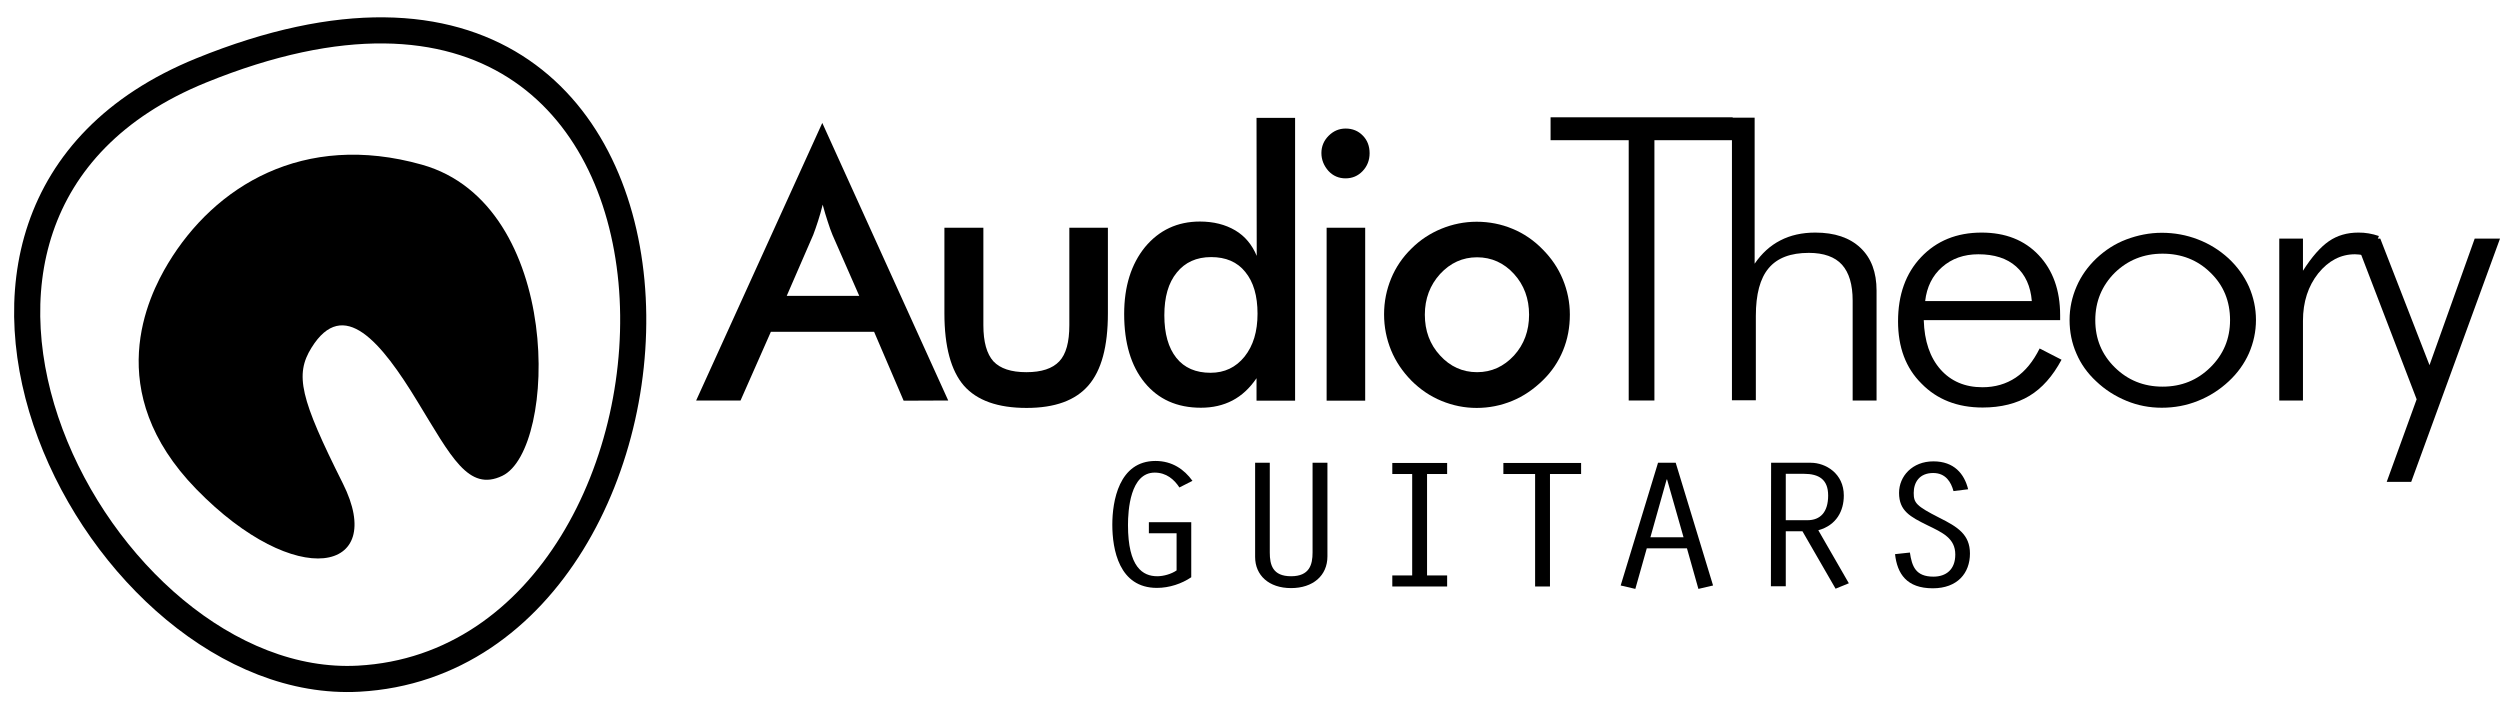
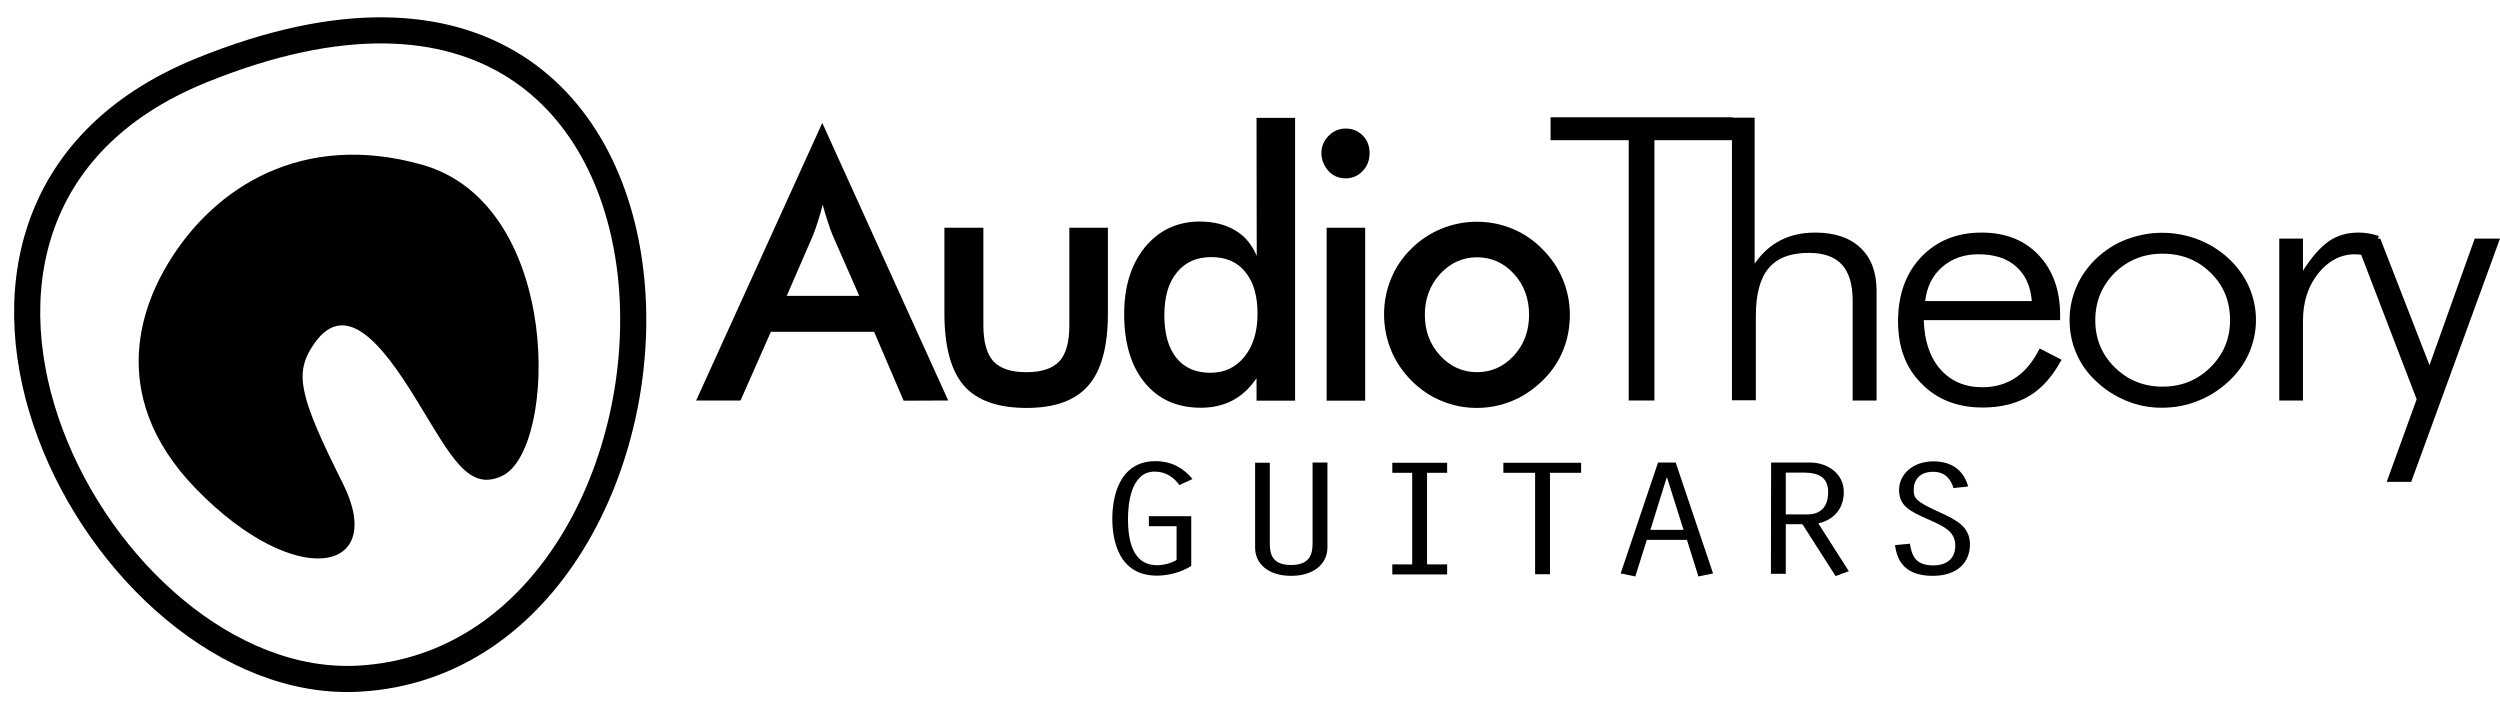
<svg xmlns="http://www.w3.org/2000/svg" version="1.1" id="Layer_1" x="0px" y="0px" viewBox="0 0 1244.7 350.7" style="enable-background:new 0 0 1244.7 350.7;" xml:space="preserve">
  <style type="text/css">
	.st0{fill:none;stroke:#000000;stroke-width:13;stroke-miterlimit:10;}
</style>
-   <path d="M593.1,287.4c-4.7,3.2-10.9,5.3-17.1,5.3c-18.9,0-22.2-19.2-22.2-31.5c0-11.5,3.2-31.7,21.5-31.7c8.3,0,14.3,4.2,18.4,9.9  l-6.5,3.3c-2.6-4-6.5-7.4-12.3-7.4c-12.2,0-13.3,18.8-13.3,26.1c0,21.1,7.4,25.5,14.6,25.5c3.1,0,7-1.1,9.6-2.9v-18.5H572V260h21.1  V287.4z" />
-   <path d="M632.2,230.4v44.7c0,6.1,1.4,11.8,10.6,11.8s10.7-5.8,10.7-11.8v-44.7h7.4V277c0,9.6-7.2,15.8-18.1,15.8  c-11.1,0-17.9-6.4-17.9-15.5v-46.9L632.2,230.4L632.2,230.4z" />
-   <path d="M703.1,236h-9.9v-5.5h27.3v5.5h-10v50.5h10v5.5h-27.3v-5.5h9.9V236z" />
-   <path d="M764.4,236h-15.9v-5.5h38.7v5.5h-15.5v56h-7.4v-56H764.4z" />
-   <path d="M819.9,273l-5.7,20.2l-7.3-1.7l18.6-61.1h8.8l18.6,61.1l-7.3,1.7l-5.7-20.2H819.9z M830,238.7h-0.2l-8.1,28.8h16.5  L830,238.7z" />
-   <path d="M881.8,230.4h19.8c7.3,0,16.4,5.3,16.4,16.3c0,7.6-3.6,14.8-12.7,17.3l15.2,26.4l-6.6,2.7l-16.5-28.6h-8.3v27.4h-7.4  L881.8,230.4L881.8,230.4z M889.1,259h10.8c6.4,0,10.3-4,10.3-12.3c0-8-4.6-10.8-12.1-10.8h-9L889.1,259L889.1,259z" />
-   <path d="M972.6,244.5c-1.2-4.5-3.9-9-10.1-9c-6.9,0-9.7,4.7-9.7,9.9c0,5,1.2,6.5,12.8,12.4c9,4.5,15.2,8.3,15.2,17.8  c0,9.7-6.2,17.3-18.5,17.3c-13,0-17.7-7.2-18.8-17l7.4-0.8c1,6.8,2.8,12,11.7,12c6.4,0,10.9-3.6,10.9-11c0-8.1-6.3-10.9-13.9-14.6  c-8.5-4.2-14.1-7.1-14.1-16.1c0-8.3,6.6-15.7,17.1-15.7c10.3,0,15.4,6.2,17.3,13.9L972.6,244.5z" />
+   <path d="M593.1,281.8c-4.7,2.9-10.9,4.8-17.1,4.8c-18.9,0-22.2-17.3-22.2-28.4c0-10.4,3.2-28.6,21.5-28.6c8.3,0,14.3,3.8,18.4,8.9  l-6.5,3c-2.6-3.6-6.5-6.7-12.3-6.7c-12.2,0-13.3,17-13.3,23.6c0,19,7.4,23,14.6,23c3.1,0,7-1,9.6-2.6V262H572v-5h21.1V281.8z" />
+   <path d="M632.2,230.3v40.3c0,5.5,1.4,10.7,10.6,10.7s10.7-5.2,10.7-10.7v-40.3h7.4v42.1c0,8.7-7.2,14.3-18.1,14.3  c-11.1,0-17.9-5.8-17.9-14v-42.3H632.2L632.2,230.3z" />
+   <path d="M703.1,235.4h-9.9v-5h27.3v5h-10V281h10v5h-27.3v-5h9.9V235.4z" />
+   <path d="M764.4,235.4h-15.9v-5h38.7v5h-15.5v50.5h-7.4v-50.5H764.4z" />
+   <path d="M819.9,268.8l-5.7,18.2l-7.3-1.5l18.6-55.2h8.8l18.6,55.2l-7.3,1.5l-5.7-18.2H819.9z M830,237.8h-0.2l-8.1,26h16.5  L830,237.8z" />
+   <path d="M881.8,230.3h19.8c7.3,0,16.4,4.8,16.4,14.7c0,6.9-3.6,13.4-12.7,15.6l15.2,23.8l-6.6,2.4l-16.5-25.8h-8.3v24.7h-7.4  L881.8,230.3L881.8,230.3z M889.1,256.1h10.8c6.4,0,10.3-3.6,10.3-11.1c0-7.2-4.6-9.7-12.1-9.7h-9V256.1L889.1,256.1z" />
+   <path d="M972.6,243c-1.2-4.1-3.9-8.1-10.1-8.1c-6.9,0-9.7,4.2-9.7,8.9c0,4.5,1.2,5.9,12.8,11.2c9,4.1,15.2,7.5,15.2,16.1  c0,8.8-6.2,15.6-18.5,15.6c-13,0-17.7-6.5-18.8-15.3l7.4-0.7c1,6.1,2.8,10.8,11.7,10.8c6.4,0,10.9-3.2,10.9-9.9  c0-7.3-6.3-9.8-13.9-13.2c-8.5-3.8-14.1-6.4-14.1-14.5c0-7.5,6.6-14.2,17.1-14.2c10.3,0,15.4,5.6,17.3,12.5L972.6,243z" />
  <path d="M250.1,236.9c27.5-13.2,30.4-135.1-40-154.9c-59.2-16.7-103.3,10.8-126.4,49.1c-10,16.6-33.4,63.7,14,112.4  c49.7,51,95.3,41.7,73-2.8c-21.3-42.5-24-54.1-15.6-67.6c15.9-25.6,34.7-2.9,52.8,26.9C224.6,227.3,233.2,245,250.1,236.9" />
  <path class="st0" d="M100.1,35.1C379-78.3,366.5,327.6,178.6,337.9C49,345-75.1,106.4,100.1,35.1z" />
  <g>
-     <path d="M449.9,199.5l-14.7-34.3h-51.4l-15.1,34.2h-22.1l62.8-138.2l62.7,138.2L449.9,199.5L449.9,199.5z M391.7,147.3h36.1   L414.5,117c-0.8-1.9-1.6-4.2-2.4-6.7c-0.8-2.5-1.7-5.3-2.5-8.4c-0.7,2.9-1.5,5.6-2.3,8.1s-1.6,4.8-2.4,6.9L391.7,147.3z" />
-     <path d="M489.6,113.4v48.5c0,8.4,1.7,14.3,5,18c3.4,3.6,8.8,5.4,16.4,5.4s13-1.8,16.4-5.4c3.4-3.6,5-9.6,5-18v-48.5h19.2V156   c0,16.5-3.2,28.4-9.7,35.9s-16.7,11.2-30.8,11.2c-14.3,0-24.7-3.7-31.2-11.1c-6.4-7.4-9.7-19.4-9.7-36v-42.6L489.6,113.4   L489.6,113.4z" />
+     <path d="M449.9,199.5l-14.7-34.3h-51.4l-15.1,34.2h-22.1l62.8-138.2l62.7,138.2L449.9,199.5L449.9,199.5z M391.7,147.3h36.1   L414.5,117c-0.8-1.9-1.6-4.2-2.4-6.7s-1.7-5.3-2.5-8.4c-0.7,2.9-1.5,5.6-2.3,8.1s-1.6,4.8-2.4,6.9L391.7,147.3z" />
+     <path d="M489.6,113.4v48.5c0,8.4,1.7,14.3,5,18c3.4,3.6,8.8,5.4,16.4,5.4c7.6,0,13-1.8,16.4-5.4c3.4-3.6,5-9.6,5-18v-48.5h19.2V156   c0,16.5-3.2,28.4-9.7,35.9s-16.7,11.2-30.8,11.2c-14.3,0-24.7-3.7-31.2-11.1c-6.4-7.4-9.7-19.4-9.7-36v-42.6L489.6,113.4   L489.6,113.4z" />
    <path d="M625.6,58.7h19.2v140.8h-19.2v-11.2c-3.4,5-7.4,8.7-12,11.1c-4.6,2.4-9.8,3.6-15.7,3.6c-11.9,0-21.2-4.2-28-12.5   s-10.2-19.7-10.2-34.2c0-13.7,3.5-24.8,10.4-33.3c7-8.4,16.1-12.7,27.3-12.7c6.8,0,12.7,1.5,17.6,4.4c4.9,2.9,8.4,7.2,10.7,12.7   L625.6,58.7L625.6,58.7z M626.1,156.2c0-8.9-2-15.8-6.1-20.8c-4-5-9.7-7.4-17-7.4s-13,2.6-17.1,7.7c-4.2,5.1-6.2,12.2-6.2,21.3   s2,16.2,6,21.2s9.7,7.4,17,7.4c7,0,12.6-2.7,16.9-8C624,172.1,626.1,165,626.1,156.2z" />
    <path d="M657.9,76.2c0-3.3,1.2-6.2,3.6-8.6s5.2-3.6,8.5-3.6c3.4,0,6.3,1.2,8.5,3.5c2.3,2.3,3.4,5.3,3.4,8.8s-1.2,6.5-3.5,8.9   s-5.1,3.6-8.5,3.6c-3.3,0-6.2-1.2-8.5-3.7C659.1,82.5,657.9,79.5,657.9,76.2z M660.5,199.5v-86.1h19.2v86.1H660.5z" />
-     <path d="M689.1,156.5c0-6.3,1.2-12.2,3.5-17.8s5.7-10.6,10.1-14.9c4.3-4.3,9.3-7.6,14.9-9.9c5.6-2.3,11.5-3.5,17.6-3.5   c6.3,0,12.3,1.2,17.8,3.5c5.6,2.3,10.6,5.7,15,10.2c4.4,4.4,7.8,9.4,10.1,15c2.3,5.6,3.5,11.4,3.5,17.5c0,6.4-1.1,12.3-3.4,17.9   c-2.3,5.6-5.6,10.5-10,14.8c-4.6,4.5-9.7,8-15.3,10.3s-11.5,3.5-17.7,3.5c-6.1,0-11.9-1.2-17.5-3.5s-10.6-5.7-15-10.1   c-4.4-4.5-7.8-9.5-10.1-15.1C690.3,168.8,689.1,162.8,689.1,156.5z M761.3,156.7c0-8-2.5-14.8-7.5-20.3s-11.2-8.3-18.4-8.3   c-7.2,0-13.3,2.8-18.4,8.3c-5,5.5-7.6,12.3-7.6,20.3s2.5,14.8,7.6,20.3c5,5.5,11.2,8.3,18.4,8.3c7.2,0,13.3-2.8,18.4-8.3   C758.8,171.5,761.3,164.7,761.3,156.7z" />
+     <path d="M689.1,156.5c0-6.3,1.2-12.2,3.5-17.8s5.7-10.6,10.1-14.9c4.3-4.3,9.3-7.6,14.9-9.9c5.6-2.3,11.5-3.5,17.6-3.5   c6.3,0,12.3,1.2,17.8,3.5c5.6,2.3,10.6,5.7,15,10.2c4.4,4.4,7.8,9.4,10.1,15s3.5,11.4,3.5,17.5c0,6.4-1.1,12.3-3.4,17.9   c-2.3,5.6-5.6,10.5-10,14.8c-4.6,4.5-9.7,8-15.3,10.3s-11.5,3.5-17.7,3.5c-6.1,0-11.9-1.2-17.5-3.5s-10.6-5.7-15-10.1   c-4.4-4.5-7.8-9.5-10.1-15.1C690.3,168.8,689.1,162.8,689.1,156.5z M761.3,156.7c0-8-2.5-14.8-7.5-20.3s-11.2-8.3-18.4-8.3   s-13.3,2.8-18.4,8.3c-5,5.5-7.6,12.3-7.6,20.3s2.5,14.8,7.6,20.3c5,5.5,11.2,8.3,18.4,8.3s13.3-2.8,18.4-8.3   C758.8,171.5,761.3,164.7,761.3,156.7z" />
  </g>
  <path d="M772,69.8V58.4h90.6v11.4h-38.9v129.6h-12.8V69.8H772z" />
-   <path d="M862.3,199.4V58.6h11.3v72.7c3.5-5.1,7.7-9,12.8-11.6c5-2.6,10.8-3.9,17.4-3.9c9.6,0,17.1,2.5,22.5,7.6  c5.4,5.1,8,12.2,8,21.3v54.7h-11.9v-49.7c0-8.1-1.8-14-5.3-17.9c-3.5-3.9-9.1-5.9-16.5-5.9c-9.1,0-15.7,2.5-20,7.6s-6.4,13-6.4,23.8  v42h-11.9V199.4z" />
-   <path d="M945,160c0-13.2,3.8-23.9,11.5-32s17.7-12.2,30.1-12.2c11.8,0,21.3,3.7,28.4,11.2c7.1,7.5,10.7,17.5,10.7,29.9v2.5h-67.9  c0.3,10.4,3.1,18.6,8.3,24.5c5.2,5.9,12.2,8.9,20.9,8.9c6.3,0,11.8-1.6,16.6-4.8c4.8-3.2,8.7-8.1,11.9-14.5l10.9,5.6  c-4.4,8.2-9.7,14.2-16,18s-14.1,5.8-23.3,5.8c-12.5,0-22.7-4-30.4-11.9C948.8,183.2,945,172.8,945,160z M958.5,149.9h53.1  c-0.6-7.4-3.2-13.1-7.8-17.2c-4.6-4.1-10.9-6.1-18.8-6.1c-7.2,0-13.2,2.1-18.1,6.4C962.1,137.2,959.3,142.9,958.5,149.9z" />
+   <path d="M862.3,199.4V58.6h11.3v72.7c3.5-5.1,7.7-9,12.8-11.6c5-2.6,10.8-3.9,17.4-3.9c9.6,0,17.1,2.5,22.5,7.6s8,12.2,8,21.3v54.7  h-11.9v-49.7c0-8.1-1.8-14-5.3-17.9c-3.5-3.9-9.1-5.9-16.5-5.9c-9.1,0-15.7,2.5-20,7.6s-6.4,13-6.4,23.8v42h-11.9L862.3,199.4  L862.3,199.4z" />
+   <path d="M945,160c0-13.2,3.8-23.9,11.5-32s17.7-12.2,30.1-12.2c11.8,0,21.3,3.7,28.4,11.2c7.1,7.5,10.7,17.5,10.7,29.9v2.5h-67.9  c0.3,10.4,3.1,18.6,8.3,24.5s12.2,8.9,20.9,8.9c6.3,0,11.8-1.6,16.6-4.8s8.7-8.1,11.9-14.5l10.9,5.6c-4.4,8.2-9.7,14.2-16,18  s-14.1,5.8-23.3,5.8c-12.5,0-22.7-4-30.4-11.9C948.8,183.2,945,172.8,945,160z M958.5,149.9h53.1c-0.6-7.4-3.2-13.1-7.8-17.2  c-4.6-4.1-10.9-6.1-18.8-6.1c-7.2,0-13.2,2.1-18.1,6.4C962.1,137.2,959.3,142.9,958.5,149.9z" />
  <path d="M1030.4,159.3c0-5.9,1.2-11.4,3.5-16.7s5.6-9.9,9.9-14c4.4-4.1,9.3-7.3,14.9-9.4s11.5-3.3,17.6-3.3c6.3,0,12.3,1.1,18,3.3  s10.7,5.3,15.2,9.4c4.4,4.1,7.8,8.8,10.2,14.1c2.3,5.3,3.5,10.8,3.5,16.6s-1.2,11.3-3.5,16.6c-2.3,5.2-5.7,9.9-10,13.9  c-4.5,4.2-9.6,7.5-15.4,9.8c-5.7,2.3-11.7,3.4-18,3.4c-6.1,0-11.9-1.1-17.5-3.4c-5.6-2.3-10.7-5.5-15.2-9.8c-4.3-4-7.6-8.6-9.8-13.8  C1031.5,170.8,1030.4,165.2,1030.4,159.3z M1043.2,159.4c0,9.3,3.2,17.1,9.7,23.5s14.4,9.6,23.8,9.6s17.3-3.2,23.8-9.6  c6.5-6.4,9.8-14.2,9.8-23.5c0-9.4-3.2-17.3-9.7-23.6c-6.5-6.4-14.5-9.5-23.9-9.5s-17.3,3.2-23.8,9.5  C1046.5,142.2,1043.2,150.1,1043.2,159.4z" />
-   <path d="M1134.8,199.4v-80.6h11.8v16c4.4-6.9,8.7-11.8,12.9-14.7c4.2-2.9,9.1-4.3,14.7-4.3c1.7,0,3.4,0.1,5.1,0.4  c1.7,0.3,3.4,0.7,5.1,1.3l-3.9,10.4c-1.3-0.4-2.6-0.7-4-0.9s-2.7-0.4-4-0.4c-7.1,0-13.2,3.2-18.3,9.5c-5,6.3-7.6,14.2-7.6,23.6v39.7  H1134.8z" />
+   <path d="M1134.8,199.4v-80.6h11.8v16c4.4-6.9,8.7-11.8,12.9-14.7c4.2-2.9,9.1-4.3,14.7-4.3c1.7,0,3.4,0.1,5.1,0.4s3.4,0.7,5.1,1.3  l-3.9,10.4c-1.3-0.4-2.6-0.7-4-0.9s-2.7-0.4-4-0.4c-7.1,0-13.2,3.2-18.3,9.5c-5,6.3-7.6,14.2-7.6,23.6v39.7H1134.8z" />
  <path d="M1172.5,118.8h12.6l24.5,63l22.5-63h12.6l-44.2,121.1h-12.2l14.9-41.1L1172.5,118.8z" />
</svg>
